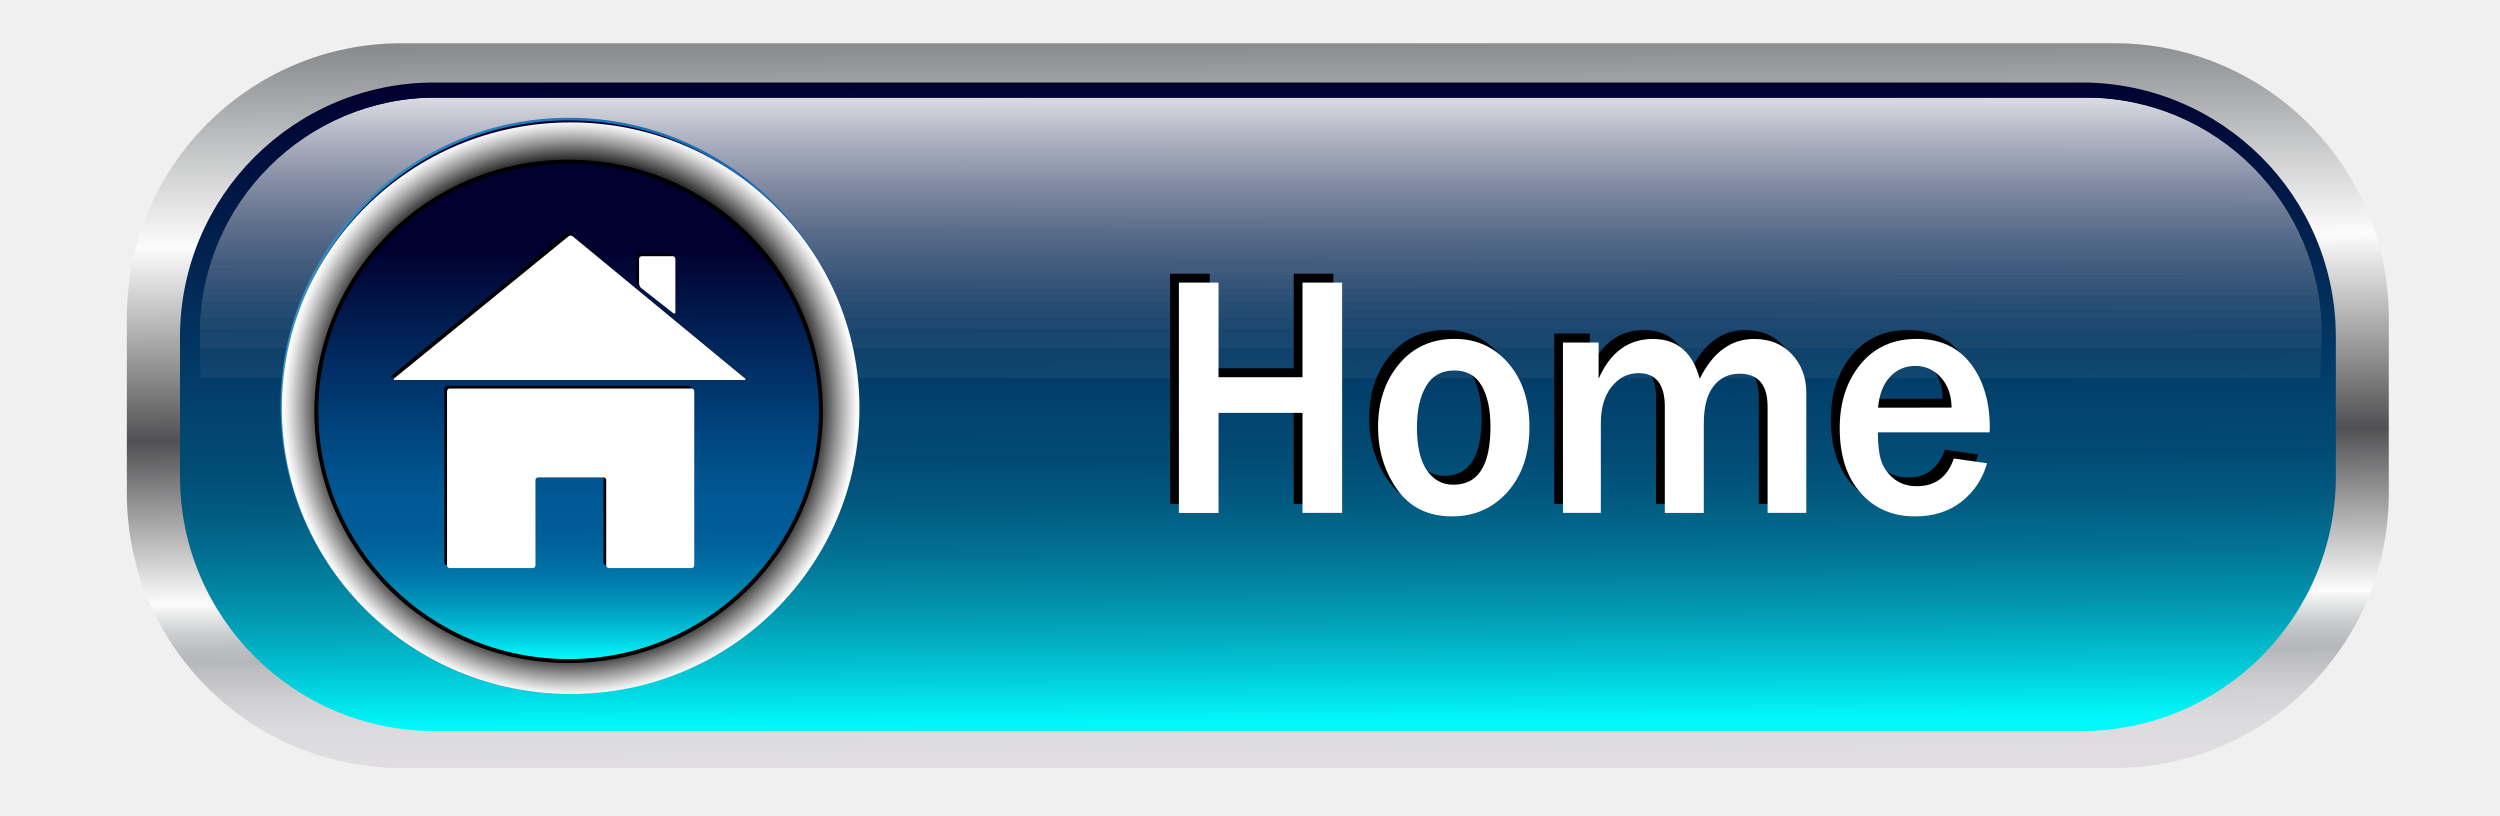
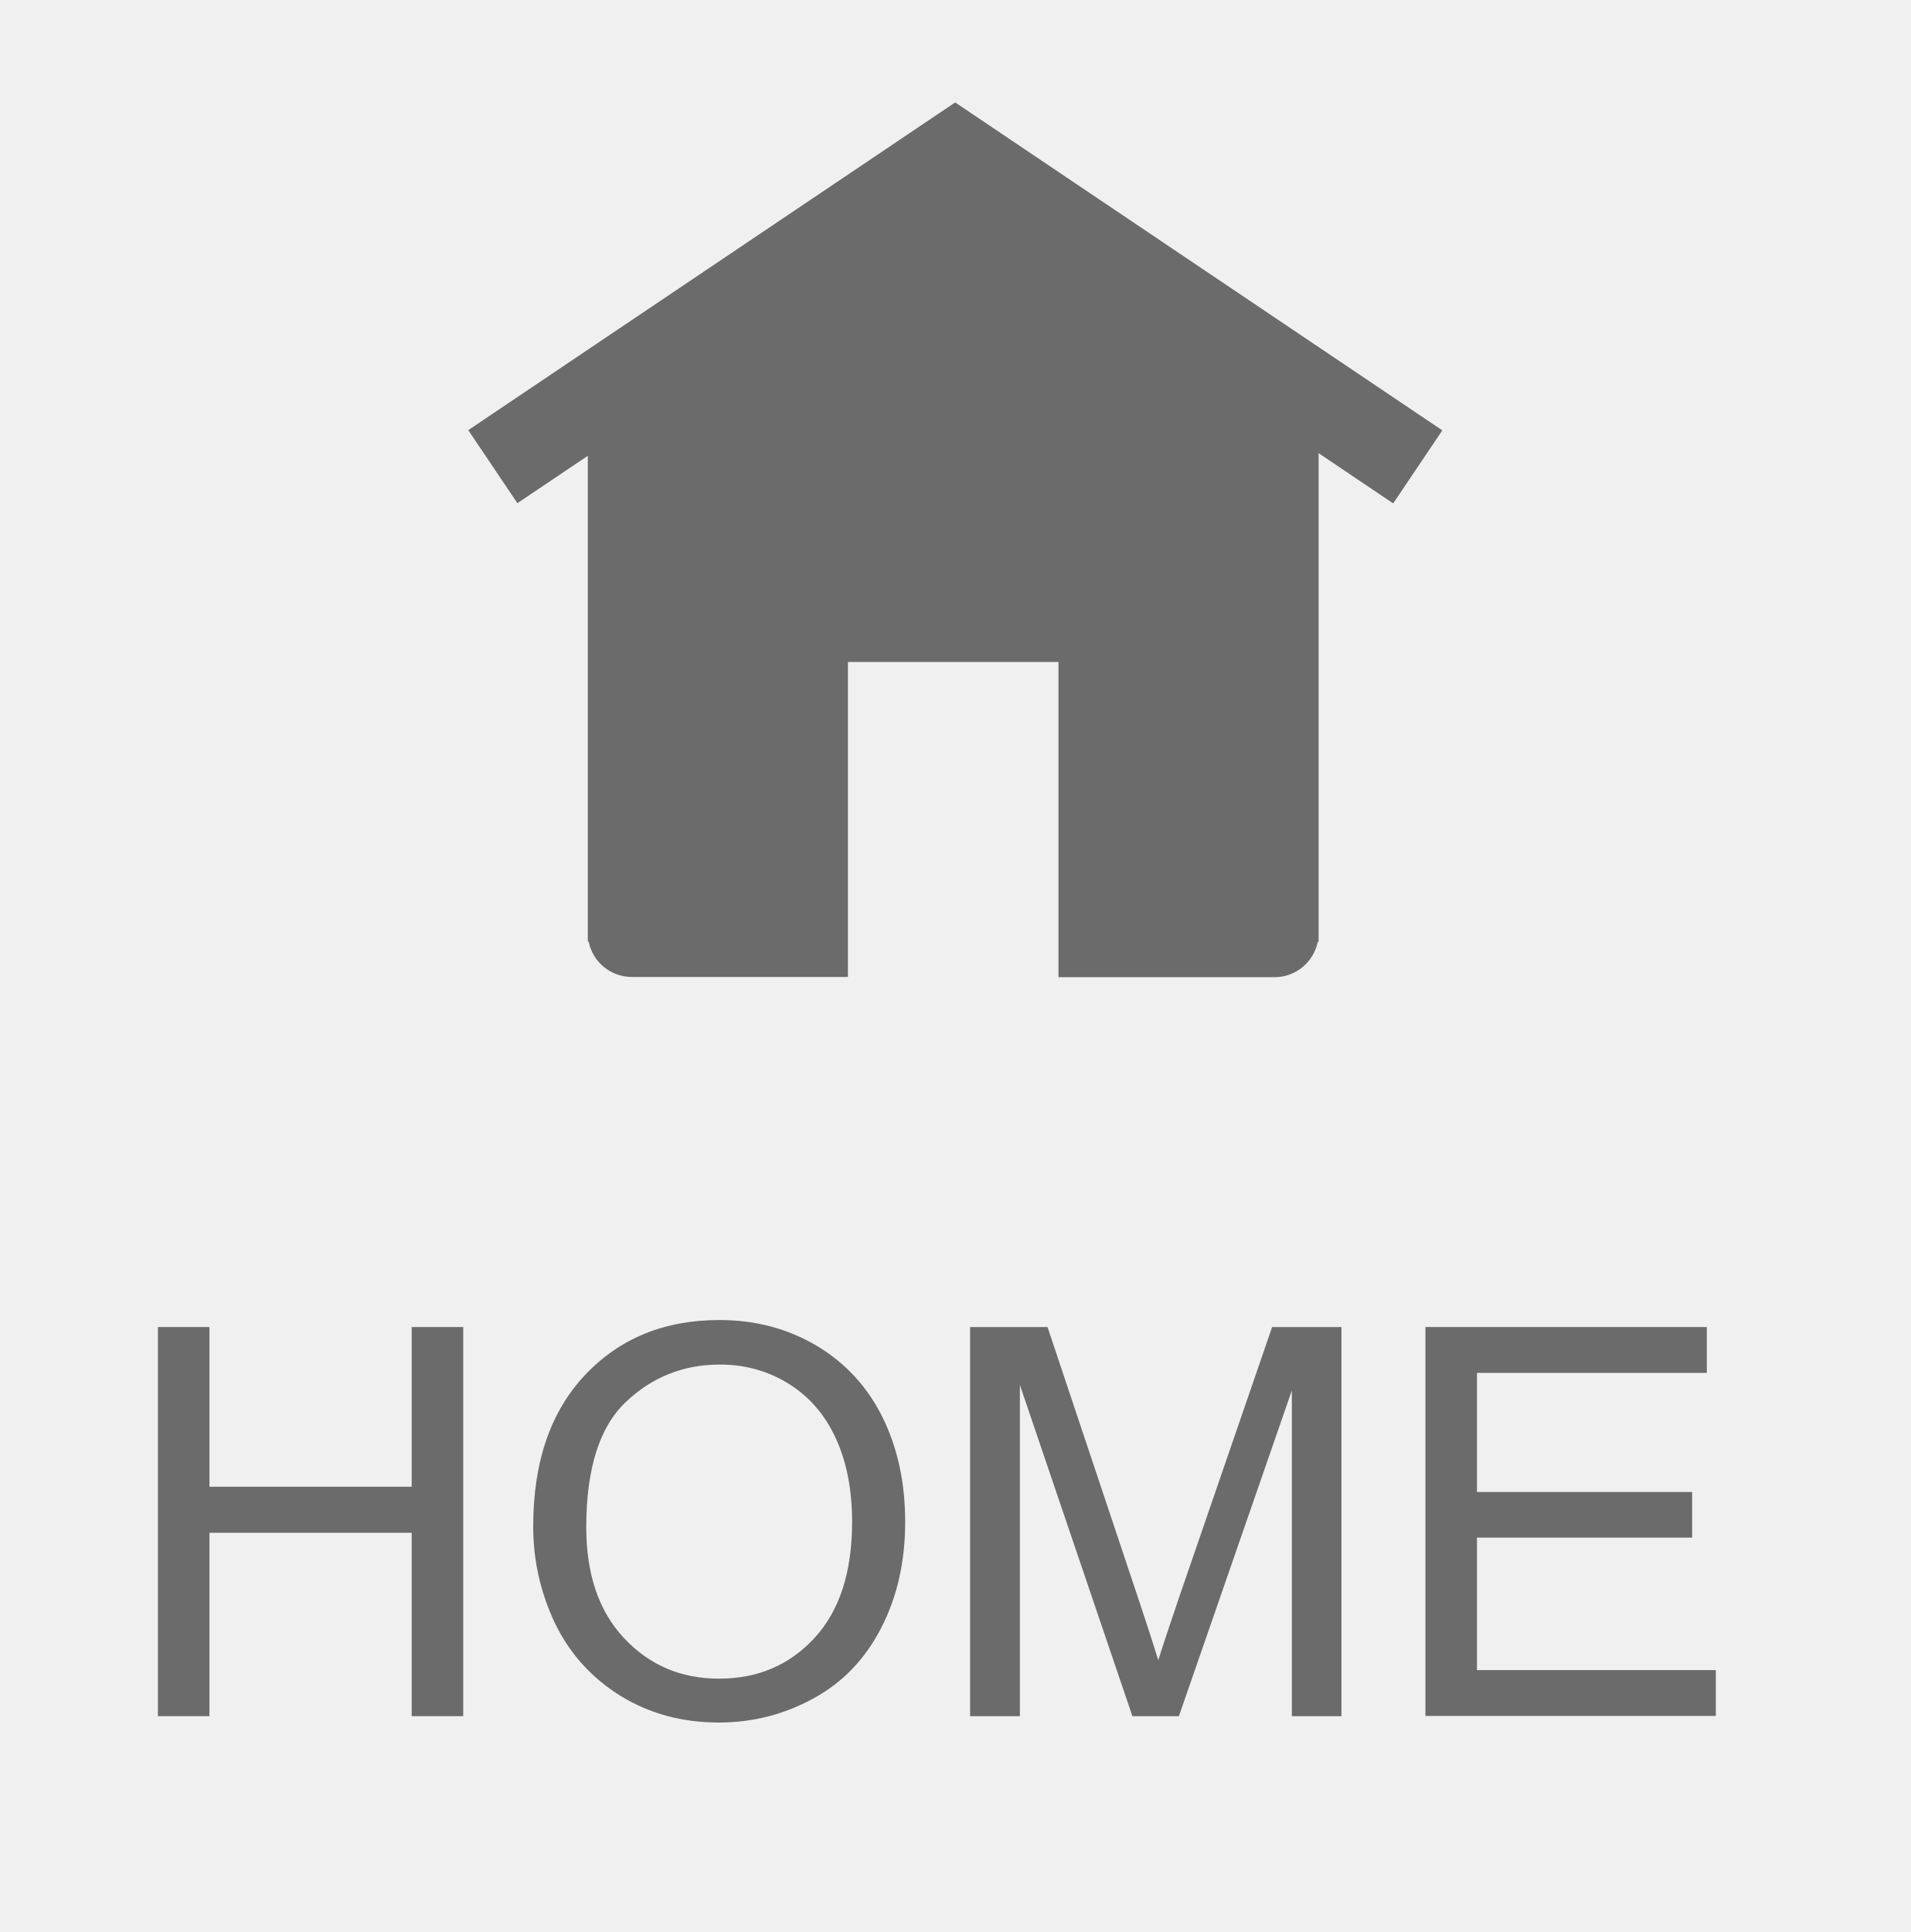
- <svg xmlns="http://www.w3.org/2000/svg" version="1.1" id="Layer_1" x="0px" y="0px" viewBox="0 0 2700 880.8" style="enable-background:new 0 0 2700 880.8;" xml:space="preserve">
+ <svg xmlns="http://www.w3.org/2000/svg" version="1.1" id="Layer_1" x="0px" y="0px" viewBox="0 0 871.1 880.8" style="enable-background:new 0 0 871.1 880.8;" xml:space="preserve">
  <style type="text/css">
- 	.st0{fill:url(#SVGID_2_);}
- 	.st1{filter:url(#Adobe_OpacityMaskFilter);}
- 	.st2{fill:url(#SVGID_3_);}
- 	.st3{mask:url(#SVGID_1_);fill:#FFFFFF;}
- 	.st4{fill:url(#SVGID_4_);}
- 	.st5{fill:url(#SVGID_5_);}
- 	.st6{fill:url(#SVGID_6_);}
- 	.st7{fill:url(#SVGID_7_);}
- 	.st8{fill:url(#SVGID_8_);}
- 	.st9{fill:#FFFFFF;}
+ 	.st0{fill-rule:evenodd;clip-rule:evenodd;fill:#6B6B6B;}
+ 	.st1{fill:#6B6B6B;}
</style>
-   <g id="Frame_1_">
-     <linearGradient id="SVGID_2_" gradientUnits="userSpaceOnUse" x1="1355.756" y1="-523.18" x2="1360.261" y2="170.607" gradientTransform="matrix(1 0 0 1 0 608)">
-       <stop offset="0" style="stop-color:#01002F" />
-       <stop offset="0.528" style="stop-color:#024570" />
-       <stop offset="0.587" style="stop-color:#024A74" />
-       <stop offset="0.659" style="stop-color:#025980" />
-       <stop offset="0.738" style="stop-color:#027293" />
-       <stop offset="0.823" style="stop-color:#0295AF" />
-       <stop offset="0.911" style="stop-color:#01C2D1" />
-       <stop offset="1" style="stop-color:#01F7FB" />
-     </linearGradient>
-     <path class="st0" d="M182.7,533.7V342.5C182.7,200.3,298,85,440.2,85h1835.7c142.2,0,257.5,115.3,257.5,257.5v191.2   c0,142.2-115.3,257.5-257.5,257.5H440.2C298,791.2,182.7,675.9,182.7,533.7z" />
-     <defs>
-       <filter id="Adobe_OpacityMaskFilter" filterUnits="userSpaceOnUse" x="215.6" y="105.3" width="2292.1" height="489.9">
-         <feColorMatrix type="matrix" values="1 0 0 0 0  0 1 0 0 0  0 0 1 0 0  0 0 0 1 0" />
-       </filter>
-     </defs>
-     <mask maskUnits="userSpaceOnUse" x="215.6" y="105.3" width="2292.1" height="489.9" id="SVGID_1_">
-       <g class="st1">
-         <linearGradient id="SVGID_3_" gradientUnits="userSpaceOnUse" x1="1361.65" y1="-641.117" x2="1361.65" y2="-40.338" gradientTransform="matrix(1 0 0 1 0 608)">
-           <stop offset="0.174" style="stop-color:#FFFFFF" />
-           <stop offset="0.277" style="stop-color:#BEBEBE" />
-           <stop offset="0.379" style="stop-color:#858585" />
-           <stop offset="0.479" style="stop-color:#555555" />
-           <stop offset="0.573" style="stop-color:#303030" />
-           <stop offset="0.659" style="stop-color:#161616" />
-           <stop offset="0.737" style="stop-color:#060606" />
-           <stop offset="0.797" style="stop-color:#000000" />
-         </linearGradient>
-         <path class="st2" d="M2499.7,595.2l-2280.4-1.7l-3.7-232.7c0-141.1,114.4-255.5,255.5-255.5h1781.1     c141.1,0,255.5,114.4,255.5,255.5L2499.7,595.2z" />
-       </g>
-     </mask>
-     <path class="st3" d="M2499.7,595.2l-2280.4-1.7l-3.7-232.7c0-141.1,114.4-255.5,255.5-255.5h1781.1   c141.1,0,255.5,114.4,255.5,255.5L2499.7,595.2z" />
-     <linearGradient id="SVGID_4_" gradientUnits="userSpaceOnUse" x1="1355.913" y1="-560.859" x2="1360.898" y2="206.948" gradientTransform="matrix(1 0 0 1 0 608)">
-       <stop offset="0" style="stop-color:#898B8D" />
-       <stop offset="0.277" style="stop-color:#FCFCFC" />
-       <stop offset="0.55" style="stop-color:#515153" />
-       <stop offset="0.779" style="stop-color:#FCFCFC" />
-       <stop offset="0.793" style="stop-color:#EAEBEB" />
-       <stop offset="0.82" style="stop-color:#CDCED0" />
-       <stop offset="0.843" style="stop-color:#BBBDC0" />
-       <stop offset="0.86" style="stop-color:#B5B7BA" />
-       <stop offset="0.873" style="stop-color:#BDBEC1" />
-       <stop offset="0.914" style="stop-color:#D0CFD2" />
-       <stop offset="0.956" style="stop-color:#DBDADD" />
-       <stop offset="1" style="stop-color:#DFDDE0" />
-     </linearGradient>
-     <path class="st4" d="M2283.4,46.7H433.6C269.8,46.7,137,179.5,137,343.3v189.5c0,163.8,132.8,296.6,296.6,296.6h1849.7   c163.8,0,296.6-132.8,296.6-296.6V343.3C2580,179.5,2447.2,46.7,2283.4,46.7z M2522.7,514.7c0,151.8-123,274.8-274.8,274.8H469.2   c-151.8,0-274.8-123-274.8-274.8V363.9c0-151.8,123-274.8,274.8-274.8h1778.7c151.8,0,274.8,123,274.8,274.8V514.7z" />
-   </g>
-   <g id="Button_1_">
-     <g>
-       <linearGradient id="SVGID_5_" gradientUnits="userSpaceOnUse" x1="614.7" y1="-483.322" x2="614.7" y2="138.297" gradientTransform="matrix(1 0 0 1 0 608)">
-         <stop offset="8.379891e-02" style="stop-color:#01002F" />
-         <stop offset="0.364" style="stop-color:#051D57" />
-         <stop offset="1" style="stop-color:#0F5EB0" />
-       </linearGradient>
-       <ellipse class="st5" cx="614.7" cy="438.4" rx="310.2" ry="309.8" />
-       <linearGradient id="SVGID_6_" gradientUnits="userSpaceOnUse" x1="303" y1="-169.639" x2="926.4" y2="-169.639" gradientTransform="matrix(1 0 0 1 0 608)">
-         <stop offset="0" style="stop-color:#3290C5" />
-         <stop offset="1" style="stop-color:#0F5EB0" />
-       </linearGradient>
-       <path class="st6" d="M614.7,749.6C442.8,749.6,303,610,303,438.4s139.8-311.2,311.7-311.2s311.7,139.6,311.7,311.2    S786.6,749.6,614.7,749.6z M614.7,130c-170.3,0-308.8,138.3-308.8,308.3s138.5,308.3,308.8,308.3s308.8-138.3,308.8-308.3    S784.9,130,614.7,130z" />
-     </g>
-     <radialGradient id="SVGID_7_" cx="616.3" cy="-167.139" r="310.304" gradientTransform="matrix(1 0 0 1 0 608)" gradientUnits="userSpaceOnUse">
-       <stop offset="0.841" style="stop-color:#000000" />
-       <stop offset="0.855" style="stop-color:#191919" />
-       <stop offset="0.927" style="stop-color:#939393" />
-       <stop offset="0.977" style="stop-color:#E1E1E1" />
-       <stop offset="1" style="stop-color:#FFFFFF" />
-     </radialGradient>
-     <ellipse class="st7" cx="616.3" cy="440.9" rx="311.9" ry="308.7" />
-     <ellipse cx="614.1" cy="444.3" rx="274.6" ry="271.8" />
-     <linearGradient id="SVGID_8_" gradientUnits="userSpaceOnUse" x1="614.1" y1="-434.537" x2="614.1" y2="102.257" gradientTransform="matrix(1 0 0 1 0 608)">
-       <stop offset="0.179" style="stop-color:#01002F" />
-       <stop offset="0.341" style="stop-color:#012054" />
-       <stop offset="0.57" style="stop-color:#004983" />
-       <stop offset="0.685" style="stop-color:#005995" />
-       <stop offset="0.742" style="stop-color:#005C97" />
-       <stop offset="0.792" style="stop-color:#00679E" />
-       <stop offset="0.839" style="stop-color:#0079AA" />
-       <stop offset="0.885" style="stop-color:#0093BA" />
-       <stop offset="0.93" style="stop-color:#01B4D0" />
-       <stop offset="0.974" style="stop-color:#01DBE9" />
-       <stop offset="1" style="stop-color:#01F7FB" />
-     </linearGradient>
-     <ellipse class="st8" cx="614.1" cy="444.3" rx="270.3" ry="267.5" />
-     <g>
-       <g>
-         <path d="M746.9,419.6v188.1c0,1.6-1.3,2.9-2.9,2.9h-89.3c-1.6,0-2.9-1.3-2.9-2.9v-92.1c0-1.6-1.3-2.9-2.9-2.9h-70.6     c-1.6,0-2.9,1.3-2.9,2.9v92.1c0,1.6-1.3,2.9-2.9,2.9h-89.7c-1.6,0-2.9-1.3-2.9-2.9V419.6c0-1.6,1.3-2.9,2.9-2.9h261.3     C745.6,416.6,746.9,418,746.9,419.6z" />
-         <path d="M615.6,252.3l185.9,153.3c1.3,1,1,1.9-0.7,1.9H423.7c-1.6,0-1.9-0.8-0.7-1.9l188-153.3     C612.3,251.3,614.3,251.3,615.6,252.3z" />
-         <path d="M687.3,276.6v26.7c0,1.6,1,3.8,2.3,4.8l34.6,27.1c1.3,1,2.3,0.5,2.3-1.1v-57.5c0-1.6-1.3-2.9-2.9-2.9h-33.4     C688.6,273.7,687.3,275,687.3,276.6z" />
-       </g>
-       <g>
-         <path class="st9" d="M749.8,422.5v188.1c0,1.6-1.3,2.9-2.9,2.9h-89.3c-1.6,0-2.9-1.3-2.9-2.9v-92.1c0-1.6-1.3-2.9-2.9-2.9h-70.6     c-1.6,0-2.9,1.3-2.9,2.9v92.1c0,1.6-1.3,2.9-2.9,2.9h-89.7c-1.6,0-2.9-1.3-2.9-2.9V422.5c0-1.6,1.3-2.9,2.9-2.9H747     C748.5,419.6,749.8,420.9,749.8,422.5z" />
-         <path class="st9" d="M618.5,255.2l185.9,153.3c1.3,1,1,1.9-0.7,1.9H426.6c-1.6,0-1.9-0.8-0.7-1.9L614,255.2     C615.2,254.2,617.3,254.2,618.5,255.2z" />
-         <path class="st9" d="M690.2,279.6v26.7c0,1.6,1,3.8,2.3,4.8l34.6,27.1c1.3,1,2.3,0.5,2.3-1.1v-57.5c0-1.6-1.3-2.9-2.9-2.9h-33.4     C691.5,276.6,690.2,278,690.2,279.6z" />
-       </g>
-     </g>
-   </g>
-   <g id="Text_1_">
-     <g>
-       <path d="M1440,544.4h-42.8V436.3h-90.7v108.1h-42.8V295.6h42.8v102.2h90.7V295.6h42.8V544.4z" />
-       <path d="M1558.7,548.2c-26,0-45.8-9.8-59.5-29.3c-13.7-19.6-20.5-42-20.5-67.2c0-27.2,7.6-49.9,22.7-68    c15.1-18.1,35.1-27.2,60-27.2c23.6,0,42.9,8.8,58.1,26.4c15.1,17.6,22.7,40.5,22.7,68.7c0,29-7.9,52.4-23.6,70.1    C1602.8,539.3,1582.9,548.2,1558.7,548.2z M1560.1,513.9c26.7,0,40-20.8,40-62.5c0-18.8-3.2-33.7-9.6-44.6    c-6.4-10.9-16.2-16.3-29.4-16.3c-13.7,0-23.9,5.6-30.5,16.9c-6.6,11.2-9.9,26.1-9.9,44.7c0,20,3.5,35.4,10.5,45.9    C1538.3,508.6,1547.9,513.9,1560.1,513.9z" />
-       <path d="M1941.1,544.4h-41.6V429.7c0-23.8-10.1-35.7-30.3-35.7c-11.7,0-21.1,4.5-28.1,13.5s-10.5,22.4-10.5,40.3v96.6h-42.1V429.7    c0-24.2-9.5-36.3-28.4-36.3c-11.5,0-21.2,4.9-29,14.6s-11.7,23-11.7,39.7v96.6h-40.9v-184h38.5v39.2c12.5-28.7,32.1-43,58.7-43    c25.9,0,42.7,14.3,50.5,43c14.2-28.7,33.7-43,58.7-43c16.9,0,30.6,5.5,40.9,16.6c10.3,11.1,15.5,24.8,15.5,41.2v130.1H1941.1z" />
-       <path d="M2100.5,485.7l35.9,5.1c-4.6,16.6-13.7,30.4-27.2,41.2c-13.5,10.8-30.4,16.2-50.7,16.2c-24.4,0-44-8.6-58.9-25.7    c-14.9-17.1-22.3-40.3-22.3-69.6c0-27.8,7.5-50.8,22.5-69.1c15-18.2,35.3-27.3,60.9-27.3c25.1,0,44.5,9,58.2,27    s20.5,41.1,20.5,69.2l-0.2,4.7h-120.7c0,12.5,1.1,22.5,3.4,30.1c2.3,7.5,6.8,14.1,13.5,19.7c6.7,5.6,15.1,8.4,25.2,8.4    C2080.5,515.6,2093.7,505.6,2100.5,485.7z M2098.1,430.6c-0.1-13.2-3.9-24.1-11.4-32.4c-7.5-8.4-16.7-12.6-27.8-12.6    c-10.9,0-20,3.9-27.3,11.8c-7.3,7.8-11.6,18.9-12.9,33.3L2098.1,430.6L2098.1,430.6z" />
-     </g>
-     <g>
-       <path class="st9" d="M1449.5,553.9h-42.8v-108H1316V554h-42.8V305.2h42.8v102.2h90.7V305.2h42.8V553.9z" />
-       <path class="st9" d="M1568.3,557.7c-26,0-45.8-9.8-59.5-29.3c-13.7-19.6-20.5-42-20.5-67.2c0-27.2,7.6-49.9,22.7-68    c15.1-18.1,35.1-27.2,60-27.2c23.6,0,42.9,8.8,58.1,26.4c15.1,17.6,22.7,40.5,22.7,68.7c0,29-7.9,52.4-23.6,70.1    C1612.4,548.9,1592.4,557.7,1568.3,557.7z M1569.7,523.5c26.7,0,40-20.8,40-62.5c0-18.8-3.2-33.7-9.6-44.6    c-6.4-10.9-16.2-16.3-29.4-16.3c-13.7,0-23.9,5.6-30.5,16.9c-6.6,11.2-9.9,26.1-9.9,44.7c0,20,3.5,35.4,10.5,45.9    C1547.9,518.2,1557.5,523.5,1569.7,523.5z" />
-       <path class="st9" d="M1950.6,553.9H1909V439.3c0-23.8-10.1-35.7-30.3-35.7c-11.7,0-21.1,4.5-28.1,13.5s-10.5,22.4-10.5,40.3V554    H1798V439.3c0-24.2-9.5-36.3-28.4-36.3c-11.5,0-21.2,4.9-29,14.6s-11.7,23-11.7,39.7v96.6H1688v-184h38.5v39.2    c12.5-28.7,32.1-43,58.7-43c25.9,0,42.7,14.3,50.5,43c14.2-28.7,33.7-43,58.7-43c16.9,0,30.6,5.5,40.9,16.6    c10.3,11.1,15.5,24.8,15.5,41.2v130H1950.6z" />
-       <path class="st9" d="M2110.1,495.2l35.9,5.1c-4.6,16.6-13.7,30.4-27.2,41.2c-13.5,10.8-30.4,16.2-50.7,16.2    c-24.4,0-44-8.6-58.9-25.7c-14.9-17.1-22.3-40.3-22.3-69.6c0-27.8,7.5-50.8,22.5-69.1c15-18.2,35.3-27.3,60.9-27.3    c25.1,0,44.5,9,58.2,27s20.5,41.1,20.5,69.2l-0.2,4.7h-120.7c0,12.5,1.1,22.5,3.4,30.1c2.3,7.5,6.8,14.1,13.5,19.7    c6.7,5.6,15.1,8.4,25.2,8.4C2090,525.1,2103.3,515.2,2110.1,495.2z M2107.7,440.2c-0.1-13.2-3.9-24.1-11.4-32.4    c-7.5-8.4-16.7-12.6-27.8-12.6c-10.9,0-20,3.9-27.3,11.8c-7.3,7.8-11.6,18.9-12.9,33.3L2107.7,440.2L2107.7,440.2z" />
-     </g>
+   <path class="st0" d="M435.5,46.7l-222,149.4l22.4,33.3l32.1-21.6v221.5h0.4c1.9,9.4,10.1,16.1,19.7,16.1h98.5V301.8h96v143.7h98.5  c9.6,0,17.8-6.8,19.7-16.1h0.4V206.6l34,22.9l22.4-33.3L435.5,46.7z" />
+   <g>
+     <path class="st1" d="M72,782.4V605h23.5v72.8h92.2V605h23.5v177.4h-23.5v-83.6H95.5v83.6H72z" />
+     <path class="st1" d="M243.1,696c0-29.4,7.9-52.5,23.7-69.2c15.8-16.7,36.2-25,61.2-25c16.4,0,31.1,3.9,44.3,11.7   c13.1,7.8,23.2,18.7,30.1,32.7c6.9,14,10.3,29.9,10.3,47.6c0,18-3.6,34.1-10.9,48.3c-7.3,14.2-17.5,24.9-30.9,32.2   c-13.3,7.3-27.7,11-43.1,11c-16.7,0-31.6-4-44.8-12.1c-13.1-8.1-23.1-19.1-29.9-33C246.5,726.3,243.1,711.5,243.1,696z    M267.3,696.3c0,21.4,5.7,38.2,17.2,50.5c11.5,12.3,25.9,18.5,43.3,18.5c17.7,0,32.2-6.2,43.6-18.6c11.4-12.4,17.1-30,17.1-52.9   c0-14.4-2.4-27-7.3-37.8c-4.9-10.8-12-19.1-21.4-25c-9.4-5.9-19.9-8.9-31.6-8.9c-16.6,0-30.9,5.7-42.9,17.1   C273.3,650.6,267.3,669.6,267.3,696.3z" />
+     <path class="st1" d="M442.3,782.4V605h35.3l42,125.6c3.9,11.7,6.7,20.4,8.5,26.3c2-6.5,5.2-15.9,9.4-28.4L580,605h31.6v177.4h-22.6   V633.9l-51.5,148.5h-21.2l-51.3-151v151H442.3z" />
+     <path class="st1" d="M649.9,782.4V605h128.3v20.9H673.4v54.3h98.1V701h-98.1v60.4h108.9v20.9H649.9z" />
  </g>
</svg>
